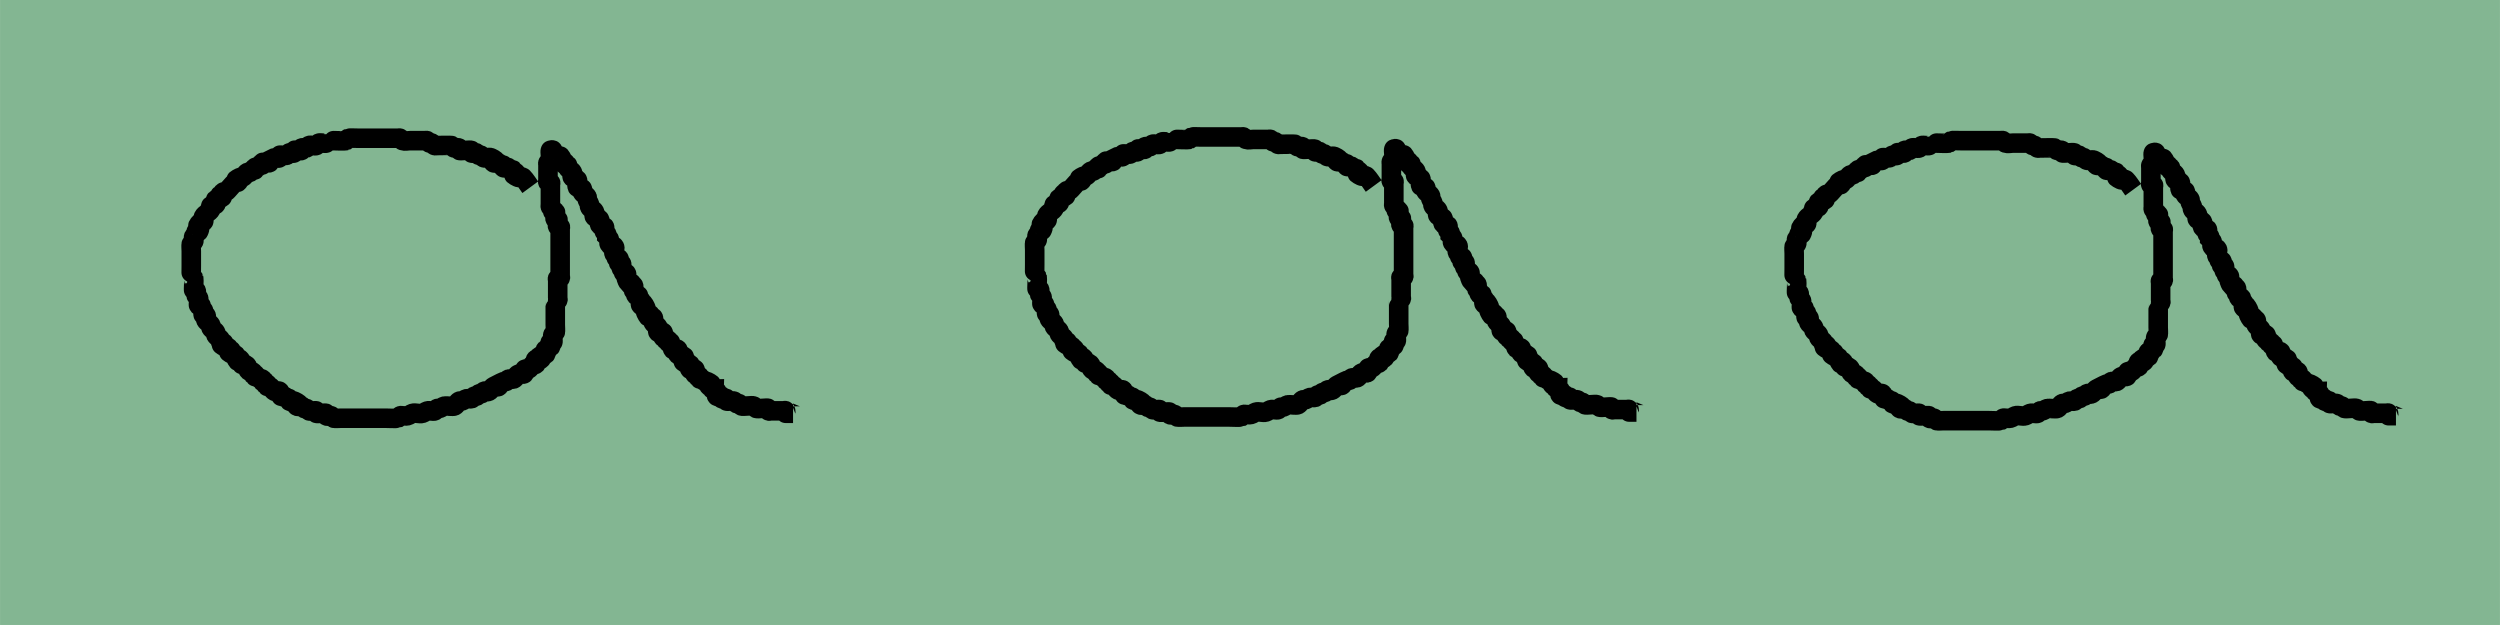
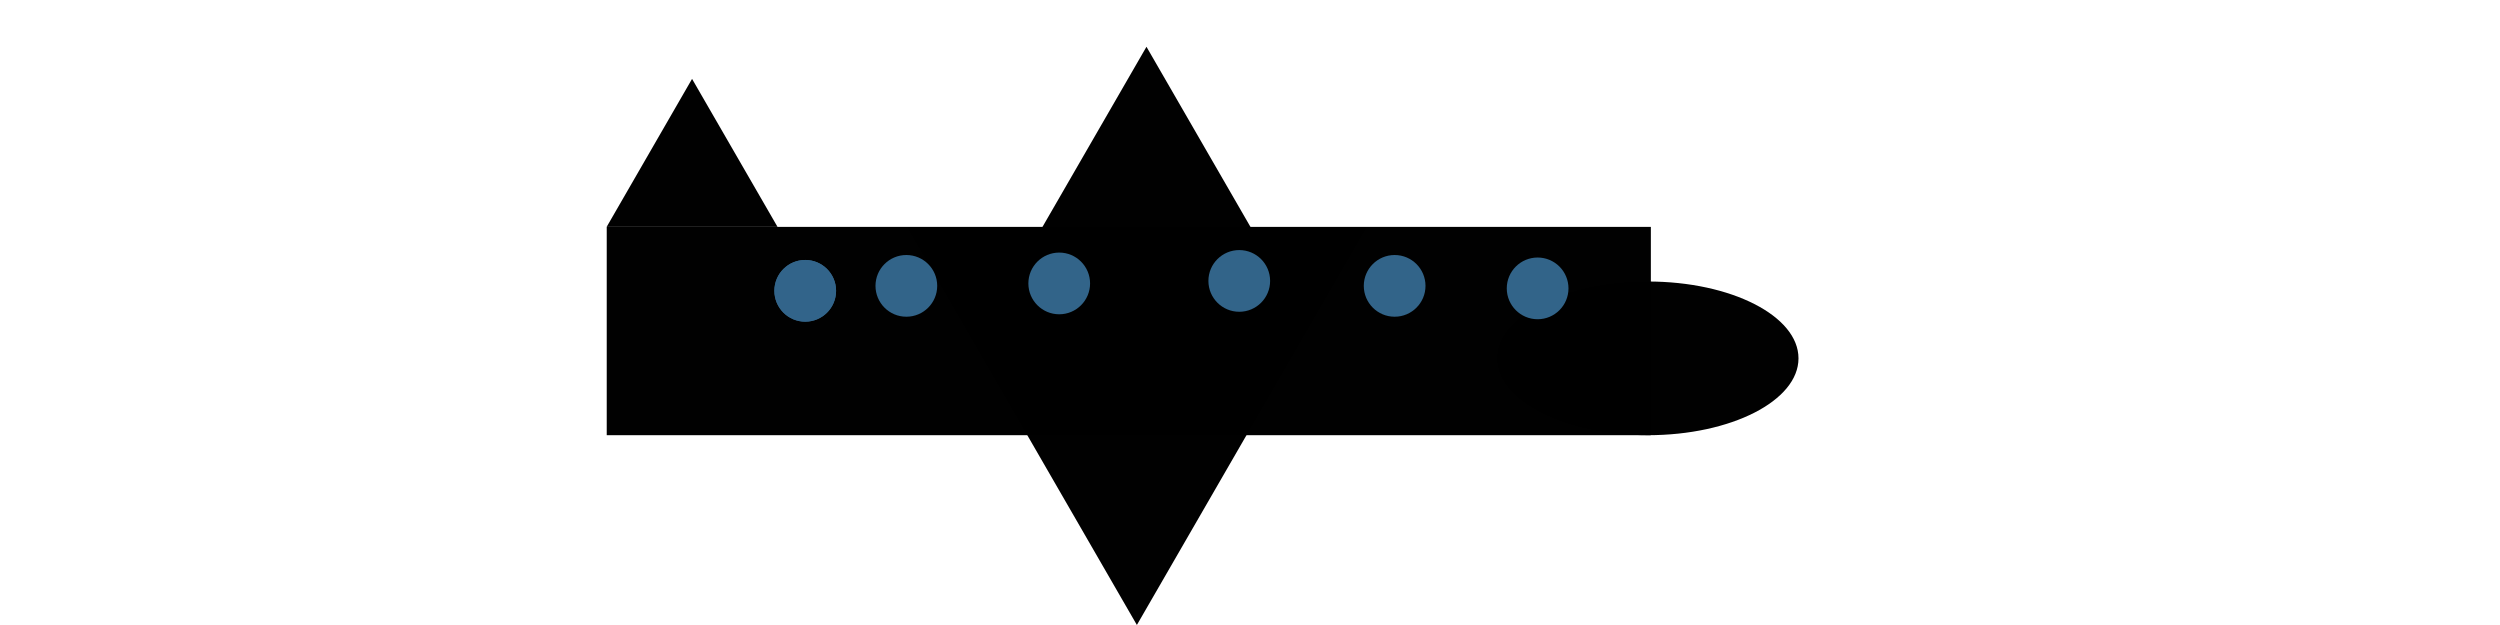
<svg xmlns="http://www.w3.org/2000/svg" width="128" height="32" viewBox="0 0 33.867 8.467" version="1.1" id="svg3805">
  <defs id="defs3799" />
  <g id="layer1" transform="translate(0,-288.5333)">
-     <rect style="fill:#83b692;fill-opacity:0.996;stroke:none;stroke-width:0.805;stroke-miterlimit:4;stroke-dasharray:none;stroke-opacity:1" id="rect2078" width="33.867" height="8.467" x="4.8572257e-17" y="288.533" />
-     <path style="fill:none;stroke:#000000;stroke-width:0.265px;stroke-linecap:butt;stroke-linejoin:miter;stroke-opacity:1" d="m 7.183,291.07 c -0.033,-0.045 -0.061,-0.094 -0.1,-0.134 -0.016,-0.016 -0.047,0.01 -0.067,0 -0.139,-0.07 0.036,0.002 -0.033,-0.067 -0.008,-0.008 -0.026,0.008 -0.033,0 -0.008,-0.008 0.008,-0.025 0,-0.033 -0.008,-0.008 -0.023,0.005 -0.033,0 -0.014,-0.007 -0.019,-0.026 -0.033,-0.033 -0.02,-0.01 -0.051,0.016 -0.067,0 -0.008,-0.008 0.008,-0.025 0,-0.033 -0.008,-0.008 -0.023,0.005 -0.033,0 -0.014,-0.007 -0.019,-0.026 -0.033,-0.033 -0.02,-0.01 -0.051,0.016 -0.067,0 -0.069,-0.069 0.106,0.003 -0.033,-0.067 -0.027,-0.013 -0.073,0.013 -0.1,0 -0.014,-0.007 -0.019,-0.026 -0.033,-0.033 -0.01,-0.005 -0.023,0.005 -0.033,0 -0.014,-0.007 -0.019,-0.026 -0.033,-0.033 -0.02,-0.01 -0.051,0.016 -0.067,0 -0.008,-0.008 0.008,-0.025 0,-0.033 -0.01,-0.01 -0.157,0.01 -0.167,0 -0.008,-0.008 0.01,-0.028 0,-0.033 -0.02,-0.01 -0.046,0.007 -0.067,0 -0.015,-0.005 -0.019,-0.026 -0.033,-0.033 -0.009,-0.004 -0.177,0 -0.2,0 -0.011,0 -0.023,0.005 -0.033,0 -0.014,-0.007 -0.019,-0.026 -0.033,-0.033 -0.01,-0.005 -0.023,0.005 -0.033,0 -0.014,-0.007 -0.019,-0.026 -0.033,-0.033 -0.01,-0.005 -0.022,0 -0.033,0 -0.011,0 -0.022,0 -0.033,0 -0.056,0 -0.111,0 -0.167,0 -0.033,0 -0.069,0.011 -0.1,0 -0.015,-0.005 -0.019,-0.026 -0.033,-0.033 -0.01,-0.005 -0.022,0 -0.033,0 -0.011,0 -0.022,0 -0.033,0 -0.067,0 -0.134,0 -0.2,0 -0.1,0 -0.2,0 -0.301,0 -0.017,0 -0.125,-0.004 -0.134,0 -0.014,0.007 -0.019,0.026 -0.033,0.033 -0.012,0.006 -0.148,0 -0.167,0 -0.008,0 -0.099,-0.001 -0.1,0 -0.008,0.008 0.008,0.025 0,0.033 -0.007,0.007 -0.087,-0.007 -0.1,0 -0.014,0.007 -0.019,0.026 -0.033,0.033 -0.027,0.013 -0.073,-0.013 -0.1,0 -0.014,0.007 -0.018,0.028 -0.033,0.033 -0.021,0.007 -0.047,-0.01 -0.067,0 -0.01,0.005 0.008,0.025 0,0.033 -0.017,0.017 -0.084,-0.017 -0.1,0 -0.008,0.008 0.008,0.025 0,0.033 -0.016,0.016 -0.047,-0.01 -0.067,0 -0.014,0.007 -0.019,0.026 -0.033,0.033 -0.013,0.007 -0.093,-0.007 -0.1,0 -0.008,0.008 0.008,0.025 0,0.033 -0.016,0.016 -0.046,-0.007 -0.067,0 -0.022,0.011 -0.045,0.022 -0.067,0.033 0,0.011 0.008,0.025 0,0.033 -0.017,0.017 -0.084,-0.017 -0.1,0 -0.008,0.008 0.008,0.025 0,0.033 -0.008,0.008 -0.023,-0.005 -0.033,0 -0.014,0.007 -0.019,0.026 -0.033,0.033 -0.01,0.005 -0.026,-0.008 -0.033,0 -0.008,0.008 0.008,0.025 0,0.033 -0.008,0.008 -0.023,-0.005 -0.033,0 -0.014,0.007 -0.019,0.026 -0.033,0.033 -0.01,0.005 -0.023,-0.005 -0.033,0 -0.028,0.014 -0.039,0.053 -0.067,0.067 -0.01,0.005 -0.023,-0.005 -0.033,0 -0.139,0.07 0.036,-0.002 -0.033,0.067 -0.008,0.008 -0.023,-0.005 -0.033,0 -0.033,0.016 -0.101,0.117 -0.134,0.134 -0.01,0.005 -0.026,-0.008 -0.033,0 -0.008,0.008 0.008,0.025 0,0.033 -0.008,0.008 -0.026,-0.008 -0.033,0 -0.069,0.069 0.106,-0.003 -0.033,0.067 -0.01,0.005 -0.026,-0.008 -0.033,0 -0.016,0.016 0.016,0.051 0,0.067 -0.008,0.008 -0.023,-0.005 -0.033,0 -0.074,0.037 -0.01,0.021 -0.033,0.067 -0.02,0.04 -0.08,0.06 -0.1,0.1 -0.01,0.02 0.016,0.051 0,0.067 -0.008,0.008 -0.026,-0.008 -0.033,0 -0.103,0.103 0.02,0.028 -0.033,0.134 -0.005,0.01 -0.026,-0.008 -0.033,0 -0.008,0.008 0.005,0.023 0,0.033 -0.007,0.014 -0.026,0.019 -0.033,0.033 -0.01,0.02 0.01,0.047 0,0.067 -0.007,0.014 -0.026,0.019 -0.033,0.033 -0.005,0.01 0,0.085 0,0.1 0,0.067 0,0.134 0,0.2 0,0.016 -0.002,0.166 0,0.167 0.008,0.008 0.028,-0.01 0.033,0 0.006,0.012 -0.006,0.161 0,0.167 0.008,0.008 0.028,-0.01 0.033,0 0.01,0.02 -0.007,0.046 0,0.067 0.005,0.015 0.026,0.019 0.033,0.033 0.007,0.013 -0.007,0.093 0,0.1 0.008,0.008 0.026,-0.008 0.033,0 0.008,0.008 -0.005,0.023 0,0.033 0.007,0.014 0.026,0.019 0.033,0.033 0.01,0.02 -0.016,0.051 0,0.067 0.008,0.008 0.026,-0.008 0.033,0 0.016,0.016 -0.01,0.047 0,0.067 0.014,0.028 0.053,0.039 0.067,0.067 0.005,0.01 -0.005,0.023 0,0.033 0.014,0.028 0.053,0.039 0.067,0.067 0.005,0.01 -0.005,0.023 0,0.033 0.014,0.028 0.053,0.039 0.067,0.067 0.005,0.01 -0.008,0.025 0,0.033 0.008,0.008 0.026,-0.008 0.033,0 0.069,0.069 -0.106,-0.003 0.033,0.067 0.01,0.005 0.026,-0.008 0.033,0 0.008,0.008 -0.008,0.025 0,0.033 0.008,0.008 0.026,-0.008 0.033,0 0.069,0.069 -0.106,-0.003 0.033,0.067 0.01,0.005 0.026,-0.008 0.033,0 0.008,0.008 -0.005,0.023 0,0.033 0.07,0.139 -0.002,-0.036 0.067,0.033 0.008,0.008 -0.005,0.023 0,0.033 0.037,0.074 0.021,0.01 0.067,0.033 0.062,0.031 0.005,0.07 0.067,0.1 0.01,0.005 0.026,-0.008 0.033,0 0.008,0.008 -0.008,0.025 0,0.033 0.008,0.008 0.026,-0.008 0.033,0 0.008,0.008 -0.008,0.025 0,0.033 0.008,0.008 0.023,-0.005 0.033,0 0.014,0.007 0.019,0.026 0.033,0.033 0.01,0.005 0.026,-0.008 0.033,0 0.008,0.008 -0.008,0.025 0,0.033 0.008,0.008 0.026,-0.008 0.033,0 0.008,0.008 -0.008,0.025 0,0.033 0.008,0.008 0.026,-0.008 0.033,0 0.008,0.008 -0.008,0.025 0,0.033 0.008,0.008 0.023,-0.005 0.033,0 0.028,0.014 0.039,0.053 0.067,0.067 0.02,0.01 0.051,-0.016 0.067,0 0.008,0.008 -0.005,0.023 0,0.033 0.037,0.074 0.021,0.01 0.067,0.033 0.014,0.007 0.019,0.026 0.033,0.033 0.01,0.005 0.026,-0.008 0.033,0 0.008,0.008 -0.008,0.025 0,0.033 0.016,0.016 0.047,-0.01 0.067,0 0.139,0.07 -0.036,-0.002 0.033,0.067 0.016,0.016 0.047,-0.01 0.067,0 0.014,0.007 0.019,0.026 0.033,0.033 0.01,0.005 0.023,-0.005 0.033,0 0.014,0.007 0.019,0.026 0.033,0.033 0.013,0.007 0.093,-0.007 0.1,0 0.008,0.008 -0.008,0.025 0,0.033 0.008,0.008 0.126,-0.008 0.134,0 0.008,0.008 -0.008,0.025 0,0.033 0.016,0.016 0.047,-0.01 0.067,0 0.014,0.007 0.019,0.026 0.033,0.033 0.01,0.005 0.085,0 0.1,0 0.078,0 0.156,0 0.234,0 0.122,0 0.245,0 0.367,0 0.023,0 0.155,0.006 0.167,0 0.014,-0.007 0.019,-0.026 0.033,-0.033 0.01,-0.005 0.022,0 0.033,0 0.022,0 0.045,0.005 0.067,0 0.024,-0.006 0.043,-0.025 0.067,-0.033 0.035,-0.012 0.098,0.012 0.134,0 0.024,-0.008 0.043,-0.025 0.067,-0.033 0.023,-0.008 0.081,0.01 0.1,0 0.014,-0.007 0.019,-0.026 0.033,-0.033 0.01,-0.005 0.023,0.004 0.033,0 0.024,-0.008 0.043,-0.027 0.067,-0.033 0.016,-0.004 0.116,0.009 0.134,0 0.028,-0.014 0.039,-0.053 0.067,-0.067 0.01,-0.005 0.023,0.004 0.033,0 0.024,-0.008 0.043,-0.027 0.067,-0.033 0.022,-0.005 0.046,0.007 0.067,0 0.015,-0.005 0.019,-0.026 0.033,-0.033 0.01,-0.005 0.023,0.005 0.033,0 0.014,-0.007 0.019,-0.026 0.033,-0.033 0.01,-0.005 0.023,0.005 0.033,0 0.014,-0.007 0.019,-0.026 0.033,-0.033 0.036,-0.018 0.031,0.018 0.067,0 0.028,-0.014 0.039,-0.053 0.067,-0.067 0.02,-0.01 0.051,0.016 0.067,0 0.008,-0.008 0,-0.022 0,-0.033 0.022,-0.011 0.043,-0.025 0.067,-0.033 0.011,-0.004 0.023,0.005 0.033,0 0.014,-0.007 0.018,-0.028 0.033,-0.033 0.021,-0.007 0.046,0.007 0.067,0 0.03,-0.01 0.037,-0.057 0.067,-0.067 0.16,-0.053 0.026,0.049 0.067,-0.033 0.037,-0.074 0.021,-0.01 0.067,-0.033 0.028,-0.014 0.039,-0.053 0.067,-0.067 0.01,-0.005 0.026,0.008 0.033,0 0.016,-0.016 -0.016,-0.051 0,-0.067 0.016,-0.016 0.051,0.016 0.067,0 0.069,-0.069 -0.106,0.003 0.033,-0.067 0.01,-0.005 0.026,0.008 0.033,0 0.016,-0.016 -0.016,-0.051 0,-0.067 0.008,-0.008 0.026,0.008 0.033,0 0.008,-0.008 -0.008,-0.025 0,-0.033 0.008,-0.008 0.026,0.008 0.033,0 0.016,-0.016 -0.016,-0.051 0,-0.067 0.008,-0.008 0.026,0.008 0.033,0 0.007,-0.007 -0.007,-0.087 0,-0.1 0.007,-0.014 0.026,-0.019 0.033,-0.033 0.005,-0.01 0,-0.085 0,-0.1 0,-0.078 0,-0.156 0,-0.234 0,-0.008 -0.001,-0.099 0,-0.1 0.008,-0.008 0.026,0.008 0.033,0 0.008,-0.008 0,-0.022 0,-0.033 0,-0.011 0,-0.022 0,-0.033 0,-0.067 0,-0.134 0,-0.2 0,-0.011 -0.008,-0.025 0,-0.033 0.008,-0.008 0.026,0.008 0.033,0 0.008,-0.008 0,-0.022 0,-0.033 0,-0.011 0,-0.022 0,-0.033 0,-0.145 0,-0.29 0,-0.434 0,-0.056 0,-0.111 0,-0.167 0,-0.011 0.008,-0.025 0,-0.033 -0.008,-0.008 -0.026,0.008 -0.033,0 -0.017,-0.017 0.017,-0.084 0,-0.1 -0.008,-0.008 -0.026,0.008 -0.033,0 -0.017,-0.017 0.017,-0.084 0,-0.1 -0.008,-0.008 -0.026,0.008 -0.033,0 -0.008,-0.008 0.005,-0.024 0,-0.033 -0.007,-0.014 -0.026,-0.019 -0.033,-0.033 -0.005,-0.01 0,-0.022 0,-0.033 0,-0.011 0,-0.022 0,-0.033 0,-0.067 0,-0.134 0,-0.2 0,-0.011 0,-0.022 0,-0.033 0,-0.011 0.008,-0.025 0,-0.033 -0.008,-0.008 -0.026,0.008 -0.033,0 -0.008,-0.008 0,-0.022 0,-0.033 0,-0.067 0,-0.134 0,-0.2 0,-0.011 -0.005,-0.024 0,-0.033 0.007,-0.014 0.026,-0.019 0.033,-0.033 0.009,-0.018 -0.009,-0.124 0,-0.134 0.008,-0.008 0.033,-0.011 0.033,0 0,0.011 -0.033,-0.011 -0.033,0 0,0.016 0.022,0.022 0.033,0.033 0.011,0.011 0.019,0.026 0.033,0.033 0.01,0.005 0.026,-0.008 0.033,0 0.008,0.008 -0.008,0.025 0,0.033 0.069,0.069 -0.003,-0.106 0.067,0.033 0.005,0.01 -0.008,0.025 0,0.033 0.008,0.008 0.026,-0.008 0.033,0 0.008,0.008 -0.008,0.025 0,0.033 0.008,0.008 0.026,-0.008 0.033,0 0.008,0.008 -0.005,0.023 0,0.033 0.014,0.028 0.053,0.039 0.067,0.067 0.01,0.02 -0.016,0.051 0,0.067 0.008,0.008 0.026,-0.008 0.033,0 0.008,0.008 -0.008,0.025 0,0.033 0.008,0.008 0.026,-0.008 0.033,0 0.008,0.008 0,0.022 0,0.033 0,0.022 -0.01,0.047 0,0.067 0.005,0.01 0.023,-0.005 0.033,0 0.074,0.037 0.01,0.021 0.033,0.067 0.014,0.028 0.053,0.039 0.067,0.067 0.005,0.01 -0.004,0.023 0,0.033 0.008,0.024 0.026,0.043 0.033,0.067 0.004,0.011 -0.005,0.024 0,0.033 0.018,0.035 0.049,0.031 0.067,0.067 0.01,0.02 -0.016,0.051 0,0.067 0.008,0.008 0.026,-0.008 0.033,0 0.008,0.008 -0.008,0.025 0,0.033 0.008,0.008 0.026,-0.008 0.033,0 0.023,0.023 -0.034,0.066 0.033,0.1 0.01,0.005 0.026,-0.008 0.033,0 0.016,0.016 -0.01,0.047 0,0.067 0.007,0.014 0.026,0.019 0.033,0.033 0.005,0.01 0,0.022 0,0.033 0.011,0.011 0.026,0.019 0.033,0.033 0.01,0.02 -0.01,0.047 0,0.067 0.007,0.014 0.019,0.026 0.033,0.033 0.01,0.005 0.028,-0.01 0.033,0 0.03,0.026 -0.015,0.07 0,0.1 0.007,0.014 0.026,0.019 0.033,0.033 0.005,0.01 -0.008,0.025 0,0.033 0.008,0.008 0.026,-0.008 0.033,0 0.016,0.016 -0.016,0.051 0,0.067 0.008,0.008 0.026,-0.008 0.033,0 0.016,0.016 -0.01,0.047 0,0.067 0.007,0.014 0.026,0.019 0.033,0.033 0.005,0.01 -0.008,0.025 0,0.033 0.008,0.008 0.026,-0.008 0.033,0 0.016,0.016 -0.007,0.046 0,0.067 0.008,0.024 0.016,0.049 0.033,0.067 0.089,0 -0.011,-0.011 0.033,0.033 0.008,0.008 0.028,-0.01 0.033,0 0.01,0.02 -0.007,0.046 0,0.067 0.005,0.015 0.026,0.019 0.033,0.033 0.005,0.01 -0.008,0.025 0,0.033 0.008,0.008 0.026,-0.008 0.033,0 0.008,0.008 -0.005,0.024 0,0.033 0.007,0.014 0.026,0.019 0.033,0.033 0.01,0.02 -0.016,0.051 0,0.067 0.069,0.069 -0.003,-0.106 0.067,0.033 0.01,0.02 -0.01,0.047 0,0.067 0.07,0.139 -0.002,-0.036 0.067,0.033 0.008,0.008 -0.008,0.025 0,0.033 0.008,0.008 0.026,-0.008 0.033,0 0.016,0.016 -0.01,0.047 0,0.067 0.018,0.035 0.049,0.031 0.067,0.067 0.01,0.02 -0.016,0.051 0,0.067 0.016,0.016 0.051,-0.016 0.067,0 0.016,0.016 -0.016,0.051 0,0.067 0.008,0.008 0.026,-0.008 0.033,0 0.008,0.008 -0.008,0.025 0,0.033 0.008,0.008 0.026,-0.008 0.033,0 0.008,0.008 -0.008,0.025 0,0.033 0.008,0.008 0.026,-0.008 0.033,0 0.008,0.008 -0.005,0.023 0,0.033 0.007,0.014 0.026,0.019 0.033,0.033 0.005,0.01 -0.008,0.025 0,0.033 0.022,0.022 0.045,-0.022 0.067,0 0.016,0.016 -0.016,0.051 0,0.067 0.008,0.008 0.023,-0.005 0.033,0 0.139,0.07 -0.036,-0.002 0.033,0.067 0.008,0.008 0.026,-0.008 0.033,0 0.069,0.069 -0.106,-0.003 0.033,0.067 0.01,0.005 0.026,-0.008 0.033,0 0.016,0.016 -0.016,0.051 0,0.067 0.022,0.022 0.045,-0.022 0.067,0 0.016,0.016 -0.016,0.051 0,0.067 0.008,0.008 0.026,-0.008 0.033,0 0.008,0.008 -0.008,0.025 0,0.033 0.008,0.008 0.026,-0.008 0.033,0 0.008,0.008 -0.008,0.025 0,0.033 0.008,0.008 0.023,-0.005 0.033,0 0.014,0.007 0.019,0.026 0.033,0.033 0.01,0.005 0.023,-0.005 0.033,0 0.139,0.07 -0.036,-0.002 0.033,0.067 0.008,0.008 0.026,-0.008 0.033,0 0.008,0.008 -0.008,0.025 0,0.033 0.008,0.008 0.022,0 0.033,0 0,0.011 -0.008,0.025 0,0.033 0.008,0.008 0.026,-0.008 0.033,0 0.016,0.016 -0.016,0.051 0,0.067 0.016,0.016 0.051,-0.016 0.067,0 0.008,0.008 -0.008,0.025 0,0.033 0.016,0.016 0.051,-0.016 0.067,0 0.008,0.008 -0.008,0.025 0,0.033 0.007,0.007 0.087,-0.007 0.1,0 0.014,0.007 0.019,0.026 0.033,0.033 0.01,0.005 0.023,-0.005 0.033,0 0.014,0.007 0.019,0.026 0.033,0.033 0.021,0.011 0.146,-0.011 0.167,0 0.014,0.007 0.019,0.026 0.033,0.033 0.023,0.011 0.155,-0.012 0.167,0 0.008,0.008 -0.008,0.025 0,0.033 0.008,0.008 0.022,0 0.033,0 0.056,0 0.111,0 0.167,0 0.011,0 0.026,-0.008 0.033,0 0.008,0.008 -0.008,0.025 0,0.033 0.001,10e-4 0.092,0 0.1,0" id="path3874" />
-     <path style="fill:none;stroke:#000000;stroke-width:0.265px;stroke-linecap:butt;stroke-linejoin:miter;stroke-opacity:1" d="m 28.898,291.103 c -0.033,-0.045 -0.061,-0.094 -0.1,-0.134 -0.016,-0.016 -0.047,0.01 -0.067,0 -0.139,-0.07 0.036,0.002 -0.033,-0.067 -0.008,-0.008 -0.026,0.008 -0.033,0 -0.008,-0.008 0.008,-0.025 0,-0.033 -0.008,-0.008 -0.023,0.005 -0.033,0 -0.014,-0.007 -0.019,-0.026 -0.033,-0.033 -0.02,-0.01 -0.051,0.016 -0.067,0 -0.008,-0.008 0.008,-0.025 0,-0.033 -0.008,-0.008 -0.023,0.005 -0.033,0 -0.014,-0.007 -0.019,-0.026 -0.033,-0.033 -0.02,-0.01 -0.051,0.016 -0.067,0 -0.069,-0.069 0.106,0.003 -0.033,-0.067 -0.027,-0.013 -0.073,0.013 -0.1,0 -0.014,-0.007 -0.019,-0.026 -0.033,-0.033 -0.01,-0.005 -0.023,0.005 -0.033,0 -0.014,-0.007 -0.019,-0.026 -0.033,-0.033 -0.02,-0.01 -0.051,0.016 -0.067,0 -0.008,-0.008 0.008,-0.025 0,-0.033 -0.01,-0.01 -0.157,0.01 -0.167,0 -0.008,-0.008 0.01,-0.028 0,-0.033 -0.02,-0.01 -0.046,0.007 -0.067,0 -0.015,-0.005 -0.019,-0.026 -0.033,-0.033 -0.009,-0.004 -0.177,0 -0.2,0 -0.011,0 -0.023,0.005 -0.033,0 -0.014,-0.007 -0.019,-0.026 -0.033,-0.033 -0.01,-0.005 -0.023,0.005 -0.033,0 -0.014,-0.007 -0.019,-0.026 -0.033,-0.033 -0.01,-0.005 -0.022,0 -0.033,0 -0.011,0 -0.022,0 -0.033,0 -0.056,0 -0.111,0 -0.167,0 -0.033,0 -0.069,0.011 -0.1,0 -0.015,-0.005 -0.019,-0.026 -0.033,-0.033 -0.01,-0.005 -0.022,0 -0.033,0 -0.011,0 -0.022,0 -0.033,0 -0.067,0 -0.134,0 -0.2,0 -0.1,0 -0.2,0 -0.301,0 -0.017,0 -0.125,-0.004 -0.134,0 -0.014,0.007 -0.019,0.026 -0.033,0.033 -0.012,0.006 -0.148,0 -0.167,0 -0.008,0 -0.099,-10e-4 -0.1,0 -0.008,0.008 0.008,0.025 0,0.033 -0.007,0.007 -0.087,-0.007 -0.1,0 -0.014,0.007 -0.019,0.026 -0.033,0.033 -0.027,0.013 -0.073,-0.013 -0.1,0 -0.014,0.007 -0.018,0.028 -0.033,0.033 -0.021,0.007 -0.047,-0.01 -0.067,0 -0.01,0.005 0.008,0.025 0,0.033 -0.017,0.017 -0.084,-0.017 -0.1,0 -0.008,0.008 0.008,0.025 0,0.033 -0.016,0.016 -0.047,-0.01 -0.067,0 -0.014,0.007 -0.019,0.026 -0.033,0.033 -0.013,0.007 -0.093,-0.007 -0.1,0 -0.008,0.008 0.008,0.025 0,0.033 -0.016,0.016 -0.046,-0.007 -0.067,0 -0.022,0.011 -0.045,0.022 -0.067,0.033 0,0.011 0.008,0.025 0,0.033 -0.017,0.017 -0.084,-0.017 -0.1,0 -0.008,0.008 0.008,0.025 0,0.033 -0.008,0.008 -0.023,-0.005 -0.033,0 -0.014,0.007 -0.019,0.026 -0.033,0.033 -0.01,0.005 -0.026,-0.008 -0.033,0 -0.008,0.008 0.008,0.025 0,0.033 -0.008,0.008 -0.023,-0.005 -0.033,0 -0.014,0.007 -0.019,0.026 -0.033,0.033 -0.01,0.005 -0.023,-0.005 -0.033,0 -0.028,0.014 -0.039,0.053 -0.067,0.067 -0.01,0.005 -0.023,-0.005 -0.033,0 -0.139,0.07 0.036,-0.002 -0.033,0.067 -0.008,0.008 -0.023,-0.005 -0.033,0 -0.033,0.016 -0.101,0.117 -0.134,0.134 -0.01,0.005 -0.026,-0.008 -0.033,0 -0.008,0.008 0.008,0.025 0,0.033 -0.008,0.008 -0.026,-0.008 -0.033,0 -0.069,0.069 0.106,-0.003 -0.033,0.067 -0.01,0.005 -0.026,-0.008 -0.033,0 -0.016,0.016 0.016,0.051 0,0.067 -0.008,0.008 -0.023,-0.005 -0.033,0 -0.074,0.037 -0.01,0.021 -0.033,0.067 -0.02,0.04 -0.08,0.06 -0.1,0.1 -0.01,0.02 0.016,0.051 0,0.067 -0.008,0.008 -0.026,-0.008 -0.033,0 -0.103,0.103 0.02,0.028 -0.033,0.134 -0.005,0.01 -0.026,-0.008 -0.033,0 -0.008,0.008 0.005,0.023 0,0.033 -0.007,0.014 -0.026,0.019 -0.033,0.033 -0.01,0.02 0.01,0.047 0,0.067 -0.007,0.014 -0.026,0.019 -0.033,0.033 -0.005,0.01 0,0.085 0,0.1 0,0.067 0,0.134 0,0.2 0,0.016 -0.002,0.166 0,0.167 0.008,0.008 0.028,-0.01 0.033,0 0.006,0.012 -0.006,0.161 0,0.167 0.008,0.008 0.028,-0.01 0.033,0 0.01,0.02 -0.007,0.046 0,0.067 0.005,0.015 0.026,0.019 0.033,0.033 0.007,0.013 -0.007,0.093 0,0.1 0.008,0.008 0.026,-0.008 0.033,0 0.008,0.008 -0.005,0.023 0,0.033 0.007,0.014 0.026,0.019 0.033,0.033 0.01,0.02 -0.016,0.051 0,0.067 0.008,0.008 0.026,-0.008 0.033,0 0.016,0.016 -0.01,0.047 0,0.067 0.014,0.028 0.053,0.039 0.067,0.067 0.005,0.01 -0.005,0.023 0,0.033 0.014,0.028 0.053,0.039 0.067,0.067 0.005,0.01 -0.005,0.023 0,0.033 0.014,0.028 0.053,0.039 0.067,0.067 0.005,0.01 -0.008,0.025 0,0.033 0.008,0.008 0.026,-0.008 0.033,0 0.069,0.069 -0.106,-0.003 0.033,0.067 0.01,0.005 0.026,-0.008 0.033,0 0.008,0.008 -0.008,0.025 0,0.033 0.008,0.008 0.026,-0.008 0.033,0 0.069,0.069 -0.106,-0.003 0.033,0.067 0.01,0.005 0.026,-0.008 0.033,0 0.008,0.008 -0.005,0.023 0,0.033 0.07,0.139 -0.002,-0.036 0.067,0.033 0.008,0.008 -0.005,0.023 0,0.033 0.037,0.074 0.021,0.01 0.067,0.033 0.062,0.031 0.005,0.07 0.067,0.1 0.01,0.005 0.026,-0.008 0.033,0 0.008,0.008 -0.008,0.025 0,0.033 0.008,0.008 0.026,-0.008 0.033,0 0.008,0.008 -0.008,0.025 0,0.033 0.008,0.008 0.023,-0.005 0.033,0 0.014,0.007 0.019,0.026 0.033,0.033 0.01,0.005 0.026,-0.008 0.033,0 0.008,0.008 -0.008,0.025 0,0.033 0.008,0.008 0.026,-0.008 0.033,0 0.008,0.008 -0.008,0.025 0,0.033 0.008,0.008 0.026,-0.008 0.033,0 0.008,0.008 -0.008,0.025 0,0.033 0.008,0.008 0.023,-0.005 0.033,0 0.028,0.014 0.039,0.053 0.067,0.067 0.02,0.01 0.051,-0.016 0.067,0 0.008,0.008 -0.005,0.023 0,0.033 0.037,0.074 0.021,0.01 0.067,0.033 0.014,0.007 0.019,0.026 0.033,0.033 0.01,0.005 0.026,-0.008 0.033,0 0.008,0.008 -0.008,0.025 0,0.033 0.016,0.016 0.047,-0.01 0.067,0 0.139,0.07 -0.036,-0.002 0.033,0.067 0.016,0.016 0.047,-0.01 0.067,0 0.014,0.007 0.019,0.026 0.033,0.033 0.01,0.005 0.023,-0.005 0.033,0 0.014,0.007 0.019,0.026 0.033,0.033 0.013,0.007 0.093,-0.007 0.1,0 0.008,0.008 -0.008,0.025 0,0.033 0.008,0.008 0.126,-0.008 0.134,0 0.008,0.008 -0.008,0.025 0,0.033 0.016,0.016 0.047,-0.01 0.067,0 0.014,0.007 0.019,0.026 0.033,0.033 0.01,0.005 0.085,0 0.1,0 0.078,0 0.156,0 0.234,0 0.122,0 0.245,0 0.367,0 0.023,0 0.155,0.006 0.167,0 0.014,-0.007 0.019,-0.026 0.033,-0.033 0.01,-0.005 0.022,0 0.033,0 0.022,0 0.045,0.005 0.067,0 0.024,-0.006 0.043,-0.025 0.067,-0.033 0.035,-0.012 0.098,0.012 0.134,0 0.024,-0.008 0.043,-0.025 0.067,-0.033 0.023,-0.008 0.081,0.01 0.1,0 0.014,-0.007 0.019,-0.026 0.033,-0.033 0.01,-0.005 0.023,0.004 0.033,0 0.024,-0.008 0.043,-0.027 0.067,-0.033 0.016,-0.004 0.116,0.009 0.134,0 0.028,-0.014 0.039,-0.053 0.067,-0.067 0.01,-0.005 0.023,0.004 0.033,0 0.024,-0.008 0.043,-0.027 0.067,-0.033 0.022,-0.005 0.046,0.007 0.067,0 0.015,-0.005 0.019,-0.026 0.033,-0.033 0.01,-0.005 0.023,0.005 0.033,0 0.014,-0.007 0.019,-0.026 0.033,-0.033 0.01,-0.005 0.023,0.005 0.033,0 0.014,-0.007 0.019,-0.026 0.033,-0.033 0.036,-0.018 0.031,0.018 0.067,0 0.028,-0.014 0.039,-0.053 0.067,-0.067 0.02,-0.01 0.051,0.016 0.067,0 0.008,-0.008 0,-0.022 0,-0.033 0.022,-0.011 0.043,-0.025 0.067,-0.033 0.011,-0.004 0.023,0.005 0.033,0 0.014,-0.007 0.018,-0.028 0.033,-0.033 0.021,-0.007 0.046,0.007 0.067,0 0.03,-0.01 0.037,-0.057 0.067,-0.067 0.16,-0.053 0.026,0.049 0.067,-0.033 0.037,-0.074 0.021,-0.01 0.067,-0.033 0.028,-0.014 0.039,-0.053 0.067,-0.067 0.01,-0.005 0.026,0.008 0.033,0 0.016,-0.016 -0.016,-0.051 0,-0.067 0.016,-0.016 0.051,0.016 0.067,0 0.069,-0.069 -0.106,0.003 0.033,-0.067 0.01,-0.005 0.026,0.008 0.033,0 0.016,-0.016 -0.016,-0.051 0,-0.067 0.008,-0.008 0.026,0.008 0.033,0 0.008,-0.008 -0.008,-0.025 0,-0.033 0.008,-0.008 0.026,0.008 0.033,0 0.016,-0.016 -0.016,-0.051 0,-0.067 0.008,-0.008 0.026,0.008 0.033,0 0.007,-0.007 -0.007,-0.087 0,-0.1 0.007,-0.014 0.026,-0.019 0.033,-0.033 0.005,-0.01 0,-0.085 0,-0.1 0,-0.078 0,-0.156 0,-0.234 0,-0.008 -0.001,-0.099 0,-0.1 0.008,-0.008 0.026,0.008 0.033,0 0.008,-0.008 0,-0.022 0,-0.033 0,-0.011 0,-0.022 0,-0.033 0,-0.067 0,-0.134 0,-0.2 0,-0.011 -0.008,-0.025 0,-0.033 0.008,-0.008 0.026,0.008 0.033,0 0.008,-0.008 0,-0.022 0,-0.033 0,-0.011 0,-0.022 0,-0.033 0,-0.145 0,-0.29 0,-0.434 0,-0.056 0,-0.111 0,-0.167 0,-0.011 0.008,-0.025 0,-0.033 -0.008,-0.008 -0.026,0.008 -0.033,0 -0.017,-0.017 0.017,-0.084 0,-0.1 -0.008,-0.008 -0.026,0.008 -0.033,0 -0.017,-0.017 0.017,-0.084 0,-0.1 -0.008,-0.008 -0.026,0.008 -0.033,0 -0.008,-0.008 0.005,-0.024 0,-0.033 -0.007,-0.014 -0.026,-0.019 -0.033,-0.033 -0.005,-0.01 0,-0.022 0,-0.033 0,-0.011 0,-0.022 0,-0.033 0,-0.067 0,-0.134 0,-0.2 0,-0.011 0,-0.022 0,-0.033 0,-0.011 0.008,-0.025 0,-0.033 -0.008,-0.008 -0.026,0.008 -0.033,0 -0.008,-0.008 0,-0.022 0,-0.033 0,-0.067 0,-0.134 0,-0.2 0,-0.011 -0.005,-0.024 0,-0.033 0.007,-0.014 0.026,-0.019 0.033,-0.033 0.009,-0.018 -0.009,-0.124 0,-0.134 0.008,-0.008 0.033,-0.011 0.033,0 0,0.011 -0.033,-0.011 -0.033,0 0,0.016 0.022,0.022 0.033,0.033 0.011,0.011 0.019,0.026 0.033,0.033 0.01,0.005 0.026,-0.008 0.033,0 0.008,0.008 -0.008,0.025 0,0.033 0.069,0.069 -0.003,-0.106 0.067,0.033 0.005,0.01 -0.008,0.025 0,0.033 0.008,0.008 0.026,-0.008 0.033,0 0.008,0.008 -0.008,0.025 0,0.033 0.008,0.008 0.026,-0.008 0.033,0 0.008,0.008 -0.005,0.023 0,0.033 0.014,0.028 0.053,0.039 0.067,0.067 0.01,0.02 -0.016,0.051 0,0.067 0.008,0.008 0.026,-0.008 0.033,0 0.008,0.008 -0.008,0.025 0,0.033 0.008,0.008 0.026,-0.008 0.033,0 0.008,0.008 0,0.022 0,0.033 0,0.022 -0.01,0.047 0,0.067 0.005,0.01 0.023,-0.005 0.033,0 0.074,0.037 0.01,0.021 0.033,0.067 0.014,0.028 0.053,0.039 0.067,0.067 0.005,0.01 -0.004,0.023 0,0.033 0.008,0.024 0.026,0.043 0.033,0.067 0.004,0.011 -0.005,0.024 0,0.033 0.018,0.035 0.049,0.031 0.067,0.067 0.01,0.02 -0.016,0.051 0,0.067 0.008,0.008 0.026,-0.008 0.033,0 0.008,0.008 -0.008,0.025 0,0.033 0.008,0.008 0.026,-0.008 0.033,0 0.023,0.023 -0.034,0.066 0.033,0.1 0.01,0.005 0.026,-0.008 0.033,0 0.016,0.016 -0.01,0.047 0,0.067 0.007,0.014 0.026,0.019 0.033,0.033 0.005,0.01 0,0.022 0,0.033 0.011,0.011 0.026,0.019 0.033,0.033 0.01,0.02 -0.01,0.047 0,0.067 0.007,0.014 0.019,0.026 0.033,0.033 0.01,0.005 0.028,-0.01 0.033,0 0.03,0.026 -0.015,0.07 0,0.1 0.007,0.014 0.026,0.019 0.033,0.033 0.005,0.01 -0.008,0.025 0,0.033 0.008,0.008 0.026,-0.008 0.033,0 0.016,0.016 -0.016,0.051 0,0.067 0.008,0.008 0.026,-0.008 0.033,0 0.016,0.016 -0.01,0.047 0,0.067 0.007,0.014 0.026,0.019 0.033,0.033 0.005,0.01 -0.008,0.025 0,0.033 0.008,0.008 0.026,-0.008 0.033,0 0.016,0.016 -0.007,0.046 0,0.067 0.008,0.024 0.016,0.049 0.033,0.067 0.089,0 -0.011,-0.011 0.033,0.033 0.008,0.008 0.028,-0.01 0.033,0 0.01,0.02 -0.007,0.046 0,0.067 0.005,0.015 0.026,0.019 0.033,0.033 0.005,0.01 -0.008,0.025 0,0.033 0.008,0.008 0.026,-0.008 0.033,0 0.008,0.008 -0.005,0.024 0,0.033 0.007,0.014 0.026,0.019 0.033,0.033 0.01,0.02 -0.016,0.051 0,0.067 0.069,0.069 -0.003,-0.106 0.067,0.033 0.01,0.02 -0.01,0.047 0,0.067 0.07,0.139 -0.002,-0.036 0.067,0.033 0.008,0.008 -0.008,0.025 0,0.033 0.008,0.008 0.026,-0.008 0.033,0 0.016,0.016 -0.01,0.047 0,0.067 0.018,0.035 0.049,0.031 0.067,0.067 0.01,0.02 -0.016,0.051 0,0.067 0.016,0.016 0.051,-0.016 0.067,0 0.016,0.016 -0.016,0.051 0,0.067 0.008,0.008 0.026,-0.008 0.033,0 0.008,0.008 -0.008,0.025 0,0.033 0.008,0.008 0.026,-0.008 0.033,0 0.008,0.008 -0.008,0.025 0,0.033 0.008,0.008 0.026,-0.008 0.033,0 0.008,0.008 -0.005,0.023 0,0.033 0.007,0.014 0.026,0.019 0.033,0.033 0.005,0.01 -0.008,0.025 0,0.033 0.022,0.022 0.045,-0.022 0.067,0 0.016,0.016 -0.016,0.051 0,0.067 0.008,0.008 0.023,-0.005 0.033,0 0.139,0.07 -0.036,-0.002 0.033,0.067 0.008,0.008 0.026,-0.008 0.033,0 0.069,0.069 -0.106,-0.003 0.033,0.067 0.01,0.005 0.026,-0.008 0.033,0 0.016,0.016 -0.016,0.051 0,0.067 0.022,0.022 0.045,-0.022 0.067,0 0.016,0.016 -0.016,0.051 0,0.067 0.008,0.008 0.026,-0.008 0.033,0 0.008,0.008 -0.008,0.025 0,0.033 0.008,0.008 0.026,-0.008 0.033,0 0.008,0.008 -0.008,0.025 0,0.033 0.008,0.008 0.023,-0.005 0.033,0 0.014,0.007 0.019,0.026 0.033,0.033 0.01,0.005 0.023,-0.005 0.033,0 0.139,0.07 -0.036,-0.002 0.033,0.067 0.008,0.008 0.026,-0.008 0.033,0 0.008,0.008 -0.008,0.025 0,0.033 0.008,0.008 0.022,0 0.033,0 0,0.011 -0.008,0.025 0,0.033 0.008,0.008 0.026,-0.008 0.033,0 0.016,0.016 -0.016,0.051 0,0.067 0.016,0.016 0.051,-0.016 0.067,0 0.008,0.008 -0.008,0.025 0,0.033 0.016,0.016 0.051,-0.016 0.067,0 0.008,0.008 -0.008,0.025 0,0.033 0.007,0.007 0.087,-0.007 0.1,0 0.014,0.007 0.019,0.026 0.033,0.033 0.01,0.005 0.023,-0.005 0.033,0 0.014,0.007 0.019,0.026 0.033,0.033 0.021,0.011 0.146,-0.011 0.167,0 0.014,0.007 0.019,0.026 0.033,0.033 0.023,0.011 0.155,-0.012 0.167,0 0.008,0.008 -0.008,0.025 0,0.033 0.008,0.008 0.022,0 0.033,0 0.056,0 0.111,0 0.167,0 0.011,0 0.026,-0.008 0.033,0 0.008,0.008 -0.008,0.025 0,0.033 0.001,10e-4 0.092,0 0.1,0" id="path3874-7" />
-     <path style="fill:none;stroke:#000000;stroke-width:0.265px;stroke-linecap:butt;stroke-linejoin:miter;stroke-opacity:1" d="m 18.609,291.053 c -0.033,-0.045 -0.061,-0.094 -0.1,-0.134 -0.016,-0.016 -0.047,0.01 -0.067,0 -0.139,-0.07 0.036,0.002 -0.033,-0.067 -0.008,-0.008 -0.026,0.008 -0.033,0 -0.008,-0.008 0.008,-0.025 0,-0.033 -0.008,-0.008 -0.023,0.005 -0.033,0 -0.014,-0.007 -0.019,-0.026 -0.033,-0.033 -0.02,-0.01 -0.051,0.016 -0.067,0 -0.008,-0.008 0.008,-0.025 0,-0.033 -0.008,-0.008 -0.023,0.005 -0.033,0 -0.014,-0.007 -0.019,-0.026 -0.033,-0.033 -0.02,-0.01 -0.051,0.016 -0.067,0 -0.069,-0.069 0.106,0.003 -0.033,-0.067 -0.027,-0.013 -0.073,0.013 -0.1,0 -0.014,-0.007 -0.019,-0.026 -0.033,-0.033 -0.01,-0.005 -0.023,0.005 -0.033,0 -0.014,-0.007 -0.019,-0.026 -0.033,-0.033 -0.02,-0.01 -0.051,0.016 -0.067,0 -0.008,-0.008 0.008,-0.025 0,-0.033 -0.01,-0.01 -0.157,0.01 -0.167,0 -0.008,-0.008 0.01,-0.028 0,-0.033 -0.02,-0.01 -0.046,0.007 -0.067,0 -0.015,-0.005 -0.019,-0.026 -0.033,-0.033 -0.009,-0.004 -0.177,0 -0.2,0 -0.011,0 -0.023,0.005 -0.033,0 -0.014,-0.007 -0.019,-0.026 -0.033,-0.033 -0.01,-0.005 -0.023,0.005 -0.033,0 -0.014,-0.007 -0.019,-0.026 -0.033,-0.033 -0.01,-0.005 -0.022,0 -0.033,0 -0.011,0 -0.022,0 -0.033,0 -0.056,0 -0.111,0 -0.167,0 -0.033,0 -0.069,0.011 -0.1,0 -0.015,-0.005 -0.019,-0.026 -0.033,-0.033 -0.01,-0.005 -0.022,0 -0.033,0 -0.011,0 -0.022,0 -0.033,0 -0.067,0 -0.134,0 -0.2,0 -0.1,0 -0.2,0 -0.301,0 -0.017,0 -0.125,-0.004 -0.134,0 -0.014,0.007 -0.019,0.026 -0.033,0.033 -0.012,0.006 -0.148,0 -0.167,0 -0.008,0 -0.099,-0.001 -0.1,0 -0.008,0.008 0.008,0.025 0,0.033 -0.007,0.007 -0.087,-0.007 -0.1,0 -0.014,0.007 -0.019,0.026 -0.033,0.033 -0.027,0.013 -0.073,-0.013 -0.1,0 -0.014,0.007 -0.018,0.028 -0.033,0.033 -0.021,0.007 -0.047,-0.01 -0.067,0 -0.01,0.005 0.008,0.025 0,0.033 -0.017,0.017 -0.084,-0.017 -0.1,0 -0.008,0.008 0.008,0.025 0,0.033 -0.016,0.016 -0.047,-0.01 -0.067,0 -0.014,0.007 -0.019,0.026 -0.033,0.033 -0.013,0.007 -0.093,-0.007 -0.1,0 -0.008,0.008 0.008,0.025 0,0.033 -0.016,0.016 -0.046,-0.007 -0.067,0 -0.022,0.011 -0.045,0.022 -0.067,0.033 0,0.011 0.008,0.025 0,0.033 -0.017,0.017 -0.084,-0.017 -0.1,0 -0.008,0.008 0.008,0.025 0,0.033 -0.008,0.008 -0.023,-0.005 -0.033,0 -0.014,0.007 -0.019,0.026 -0.033,0.033 -0.01,0.005 -0.026,-0.008 -0.033,0 -0.008,0.008 0.008,0.025 0,0.033 -0.008,0.008 -0.023,-0.005 -0.033,0 -0.014,0.007 -0.019,0.026 -0.033,0.033 -0.01,0.005 -0.023,-0.005 -0.033,0 -0.028,0.014 -0.039,0.053 -0.067,0.067 -0.01,0.005 -0.023,-0.005 -0.033,0 -0.139,0.07 0.036,-0.002 -0.033,0.067 -0.008,0.008 -0.023,-0.005 -0.033,0 -0.033,0.016 -0.101,0.117 -0.134,0.134 -0.01,0.005 -0.026,-0.008 -0.033,0 -0.008,0.008 0.008,0.025 0,0.033 -0.008,0.008 -0.026,-0.008 -0.033,0 -0.069,0.069 0.106,-0.003 -0.033,0.067 -0.01,0.005 -0.026,-0.008 -0.033,0 -0.016,0.016 0.016,0.051 0,0.067 -0.008,0.008 -0.023,-0.005 -0.033,0 -0.074,0.037 -0.01,0.021 -0.033,0.067 -0.02,0.04 -0.08,0.06 -0.1,0.1 -0.01,0.02 0.016,0.051 0,0.067 -0.008,0.008 -0.026,-0.008 -0.033,0 -0.103,0.103 0.02,0.028 -0.033,0.134 -0.005,0.01 -0.026,-0.008 -0.033,0 -0.008,0.008 0.005,0.023 0,0.033 -0.007,0.014 -0.026,0.019 -0.033,0.033 -0.01,0.02 0.01,0.047 0,0.067 -0.007,0.014 -0.026,0.019 -0.033,0.033 -0.005,0.01 0,0.085 0,0.1 0,0.067 0,0.134 0,0.2 0,0.016 -0.002,0.166 0,0.167 0.008,0.008 0.028,-0.01 0.033,0 0.006,0.012 -0.006,0.161 0,0.167 0.008,0.008 0.028,-0.01 0.033,0 0.01,0.02 -0.007,0.046 0,0.067 0.005,0.015 0.026,0.019 0.033,0.033 0.007,0.013 -0.007,0.093 0,0.1 0.008,0.008 0.026,-0.008 0.033,0 0.008,0.008 -0.005,0.023 0,0.033 0.007,0.014 0.026,0.019 0.033,0.033 0.01,0.02 -0.016,0.051 0,0.067 0.008,0.008 0.026,-0.008 0.033,0 0.016,0.016 -0.01,0.047 0,0.067 0.014,0.028 0.053,0.039 0.067,0.067 0.005,0.01 -0.005,0.023 0,0.033 0.014,0.028 0.053,0.039 0.067,0.067 0.005,0.01 -0.005,0.023 0,0.033 0.014,0.028 0.053,0.039 0.067,0.067 0.005,0.01 -0.008,0.025 0,0.033 0.008,0.008 0.026,-0.008 0.033,0 0.069,0.069 -0.106,-0.003 0.033,0.067 0.01,0.005 0.026,-0.008 0.033,0 0.008,0.008 -0.008,0.025 0,0.033 0.008,0.008 0.026,-0.008 0.033,0 0.069,0.069 -0.106,-0.003 0.033,0.067 0.01,0.005 0.026,-0.008 0.033,0 0.008,0.008 -0.005,0.023 0,0.033 0.07,0.139 -0.002,-0.036 0.067,0.033 0.008,0.008 -0.005,0.023 0,0.033 0.037,0.074 0.021,0.01 0.067,0.033 0.062,0.031 0.005,0.07 0.067,0.1 0.01,0.005 0.026,-0.008 0.033,0 0.008,0.008 -0.008,0.025 0,0.033 0.008,0.008 0.026,-0.008 0.033,0 0.008,0.008 -0.008,0.025 0,0.033 0.008,0.008 0.023,-0.005 0.033,0 0.014,0.007 0.019,0.026 0.033,0.033 0.01,0.005 0.026,-0.008 0.033,0 0.008,0.008 -0.008,0.025 0,0.033 0.008,0.008 0.026,-0.008 0.033,0 0.008,0.008 -0.008,0.025 0,0.033 0.008,0.008 0.026,-0.008 0.033,0 0.008,0.008 -0.008,0.025 0,0.033 0.008,0.008 0.023,-0.005 0.033,0 0.028,0.014 0.039,0.053 0.067,0.067 0.02,0.01 0.051,-0.016 0.067,0 0.008,0.008 -0.005,0.023 0,0.033 0.037,0.074 0.021,0.01 0.067,0.033 0.014,0.007 0.019,0.026 0.033,0.033 0.01,0.005 0.026,-0.008 0.033,0 0.008,0.008 -0.008,0.025 0,0.033 0.016,0.016 0.047,-0.01 0.067,0 0.139,0.07 -0.036,-0.002 0.033,0.067 0.016,0.016 0.047,-0.01 0.067,0 0.014,0.007 0.019,0.026 0.033,0.033 0.01,0.005 0.023,-0.005 0.033,0 0.014,0.007 0.019,0.026 0.033,0.033 0.013,0.007 0.093,-0.007 0.1,0 0.008,0.008 -0.008,0.025 0,0.033 0.008,0.008 0.126,-0.008 0.134,0 0.008,0.008 -0.008,0.025 0,0.033 0.016,0.016 0.047,-0.01 0.067,0 0.014,0.007 0.019,0.026 0.033,0.033 0.01,0.005 0.085,0 0.1,0 0.078,0 0.156,0 0.234,0 0.122,0 0.245,0 0.367,0 0.023,0 0.155,0.006 0.167,0 0.014,-0.007 0.019,-0.026 0.033,-0.033 0.01,-0.005 0.022,0 0.033,0 0.022,0 0.045,0.005 0.067,0 0.024,-0.006 0.043,-0.025 0.067,-0.033 0.035,-0.012 0.098,0.012 0.134,0 0.024,-0.008 0.043,-0.025 0.067,-0.033 0.023,-0.008 0.081,0.01 0.1,0 0.014,-0.007 0.019,-0.026 0.033,-0.033 0.01,-0.005 0.023,0.004 0.033,0 0.024,-0.008 0.043,-0.027 0.067,-0.033 0.016,-0.004 0.116,0.009 0.134,0 0.028,-0.014 0.039,-0.053 0.067,-0.067 0.01,-0.005 0.023,0.004 0.033,0 0.024,-0.008 0.043,-0.027 0.067,-0.033 0.022,-0.005 0.046,0.007 0.067,0 0.015,-0.005 0.019,-0.026 0.033,-0.033 0.01,-0.005 0.023,0.005 0.033,0 0.014,-0.007 0.019,-0.026 0.033,-0.033 0.01,-0.005 0.023,0.005 0.033,0 0.014,-0.007 0.019,-0.026 0.033,-0.033 0.036,-0.018 0.031,0.018 0.067,0 0.028,-0.014 0.039,-0.053 0.067,-0.067 0.02,-0.01 0.051,0.016 0.067,0 0.008,-0.008 0,-0.022 0,-0.033 0.022,-0.011 0.043,-0.025 0.067,-0.033 0.011,-0.004 0.023,0.005 0.033,0 0.014,-0.007 0.018,-0.028 0.033,-0.033 0.021,-0.007 0.046,0.007 0.067,0 0.03,-0.01 0.037,-0.057 0.067,-0.067 0.16,-0.053 0.026,0.049 0.067,-0.033 0.037,-0.074 0.021,-0.01 0.067,-0.033 0.028,-0.014 0.039,-0.053 0.067,-0.067 0.01,-0.005 0.026,0.008 0.033,0 0.016,-0.016 -0.016,-0.051 0,-0.067 0.016,-0.016 0.051,0.016 0.067,0 0.069,-0.069 -0.106,0.003 0.033,-0.067 0.01,-0.005 0.026,0.008 0.033,0 0.016,-0.016 -0.016,-0.051 0,-0.067 0.008,-0.008 0.026,0.008 0.033,0 0.008,-0.008 -0.008,-0.025 0,-0.033 0.008,-0.008 0.026,0.008 0.033,0 0.016,-0.016 -0.016,-0.051 0,-0.067 0.008,-0.008 0.026,0.008 0.033,0 0.007,-0.007 -0.007,-0.087 0,-0.1 0.007,-0.014 0.026,-0.019 0.033,-0.033 0.005,-0.01 0,-0.085 0,-0.1 0,-0.078 0,-0.156 0,-0.234 0,-0.008 -0.001,-0.099 0,-0.1 0.008,-0.008 0.026,0.008 0.033,0 0.008,-0.008 0,-0.022 0,-0.033 0,-0.011 0,-0.022 0,-0.033 0,-0.067 0,-0.134 0,-0.2 0,-0.011 -0.008,-0.025 0,-0.033 0.008,-0.008 0.026,0.008 0.033,0 0.008,-0.008 0,-0.022 0,-0.033 0,-0.011 0,-0.022 0,-0.033 0,-0.145 0,-0.29 0,-0.434 0,-0.056 0,-0.111 0,-0.167 0,-0.011 0.008,-0.025 0,-0.033 -0.008,-0.008 -0.026,0.008 -0.033,0 -0.017,-0.017 0.017,-0.084 0,-0.1 -0.008,-0.008 -0.026,0.008 -0.033,0 -0.017,-0.017 0.017,-0.084 0,-0.1 -0.008,-0.008 -0.026,0.008 -0.033,0 -0.008,-0.008 0.005,-0.024 0,-0.033 -0.007,-0.014 -0.026,-0.019 -0.033,-0.033 -0.005,-0.01 0,-0.022 0,-0.033 0,-0.011 0,-0.022 0,-0.033 0,-0.067 0,-0.134 0,-0.2 0,-0.011 0,-0.022 0,-0.033 0,-0.011 0.008,-0.025 0,-0.033 -0.008,-0.008 -0.026,0.008 -0.033,0 -0.008,-0.008 0,-0.022 0,-0.033 0,-0.067 0,-0.134 0,-0.2 0,-0.011 -0.005,-0.024 0,-0.033 0.007,-0.014 0.026,-0.019 0.033,-0.033 0.009,-0.018 -0.009,-0.124 0,-0.134 0.008,-0.008 0.033,-0.011 0.033,0 0,0.011 -0.033,-0.011 -0.033,0 0,0.016 0.022,0.022 0.033,0.033 0.011,0.011 0.019,0.026 0.033,0.033 0.01,0.005 0.026,-0.008 0.033,0 0.008,0.008 -0.008,0.025 0,0.033 0.069,0.069 -0.003,-0.106 0.067,0.033 0.005,0.01 -0.008,0.025 0,0.033 0.008,0.008 0.026,-0.008 0.033,0 0.008,0.008 -0.008,0.025 0,0.033 0.008,0.008 0.026,-0.008 0.033,0 0.008,0.008 -0.005,0.023 0,0.033 0.014,0.028 0.053,0.039 0.067,0.067 0.01,0.02 -0.016,0.051 0,0.067 0.008,0.008 0.026,-0.008 0.033,0 0.008,0.008 -0.008,0.025 0,0.033 0.008,0.008 0.026,-0.008 0.033,0 0.008,0.008 0,0.022 0,0.033 0,0.022 -0.01,0.047 0,0.067 0.005,0.01 0.023,-0.005 0.033,0 0.074,0.037 0.01,0.021 0.033,0.067 0.014,0.028 0.053,0.039 0.067,0.067 0.005,0.01 -0.004,0.023 0,0.033 0.008,0.024 0.026,0.043 0.033,0.067 0.004,0.011 -0.005,0.024 0,0.033 0.018,0.035 0.049,0.031 0.067,0.067 0.01,0.02 -0.016,0.051 0,0.067 0.008,0.008 0.026,-0.008 0.033,0 0.008,0.008 -0.008,0.025 0,0.033 0.008,0.008 0.026,-0.008 0.033,0 0.023,0.023 -0.034,0.066 0.033,0.1 0.01,0.005 0.026,-0.008 0.033,0 0.016,0.016 -0.01,0.047 0,0.067 0.007,0.014 0.026,0.019 0.033,0.033 0.005,0.01 0,0.022 0,0.033 0.011,0.011 0.026,0.019 0.033,0.033 0.01,0.02 -0.01,0.047 0,0.067 0.007,0.014 0.019,0.026 0.033,0.033 0.01,0.005 0.028,-0.01 0.033,0 0.03,0.026 -0.015,0.07 0,0.1 0.007,0.014 0.026,0.019 0.033,0.033 0.005,0.01 -0.008,0.025 0,0.033 0.008,0.008 0.026,-0.008 0.033,0 0.016,0.016 -0.016,0.051 0,0.067 0.008,0.008 0.026,-0.008 0.033,0 0.016,0.016 -0.01,0.047 0,0.067 0.007,0.014 0.026,0.019 0.033,0.033 0.005,0.01 -0.008,0.025 0,0.033 0.008,0.008 0.026,-0.008 0.033,0 0.016,0.016 -0.007,0.046 0,0.067 0.008,0.024 0.016,0.049 0.033,0.067 0.089,0 -0.011,-0.011 0.033,0.033 0.008,0.008 0.028,-0.01 0.033,0 0.01,0.02 -0.007,0.046 0,0.067 0.005,0.015 0.026,0.019 0.033,0.033 0.005,0.01 -0.008,0.025 0,0.033 0.008,0.008 0.026,-0.008 0.033,0 0.008,0.008 -0.005,0.024 0,0.033 0.007,0.014 0.026,0.019 0.033,0.033 0.01,0.02 -0.016,0.051 0,0.067 0.069,0.069 -0.003,-0.106 0.067,0.033 0.01,0.02 -0.01,0.047 0,0.067 0.07,0.139 -0.002,-0.036 0.067,0.033 0.008,0.008 -0.008,0.025 0,0.033 0.008,0.008 0.026,-0.008 0.033,0 0.016,0.016 -0.01,0.047 0,0.067 0.018,0.035 0.049,0.031 0.067,0.067 0.01,0.02 -0.016,0.051 0,0.067 0.016,0.016 0.051,-0.016 0.067,0 0.016,0.016 -0.016,0.051 0,0.067 0.008,0.008 0.026,-0.008 0.033,0 0.008,0.008 -0.008,0.025 0,0.033 0.008,0.008 0.026,-0.008 0.033,0 0.008,0.008 -0.008,0.025 0,0.033 0.008,0.008 0.026,-0.008 0.033,0 0.008,0.008 -0.005,0.023 0,0.033 0.007,0.014 0.026,0.019 0.033,0.033 0.005,0.01 -0.008,0.025 0,0.033 0.022,0.022 0.045,-0.022 0.067,0 0.016,0.016 -0.016,0.051 0,0.067 0.008,0.008 0.023,-0.005 0.033,0 0.139,0.07 -0.036,-0.002 0.033,0.067 0.008,0.008 0.026,-0.008 0.033,0 0.069,0.069 -0.106,-0.003 0.033,0.067 0.01,0.005 0.026,-0.008 0.033,0 0.016,0.016 -0.016,0.051 0,0.067 0.022,0.022 0.045,-0.022 0.067,0 0.016,0.016 -0.016,0.051 0,0.067 0.008,0.008 0.026,-0.008 0.033,0 0.008,0.008 -0.008,0.025 0,0.033 0.008,0.008 0.026,-0.008 0.033,0 0.008,0.008 -0.008,0.025 0,0.033 0.008,0.008 0.023,-0.005 0.033,0 0.014,0.007 0.019,0.026 0.033,0.033 0.01,0.005 0.023,-0.005 0.033,0 0.139,0.07 -0.036,-0.002 0.033,0.067 0.008,0.008 0.026,-0.008 0.033,0 0.008,0.008 -0.008,0.025 0,0.033 0.008,0.008 0.022,0 0.033,0 0,0.011 -0.008,0.025 0,0.033 0.008,0.008 0.026,-0.008 0.033,0 0.016,0.016 -0.016,0.051 0,0.067 0.016,0.016 0.051,-0.016 0.067,0 0.008,0.008 -0.008,0.025 0,0.033 0.016,0.016 0.051,-0.016 0.067,0 0.008,0.008 -0.008,0.025 0,0.033 0.007,0.007 0.087,-0.007 0.1,0 0.014,0.007 0.019,0.026 0.033,0.033 0.01,0.005 0.023,-0.005 0.033,0 0.014,0.007 0.019,0.026 0.033,0.033 0.021,0.011 0.146,-0.011 0.167,0 0.014,0.007 0.019,0.026 0.033,0.033 0.023,0.011 0.155,-0.012 0.167,0 0.008,0.008 -0.008,0.025 0,0.033 0.008,0.008 0.022,0 0.033,0 0.056,0 0.111,0 0.167,0 0.011,0 0.026,-0.008 0.033,0 0.008,0.008 -0.008,0.025 0,0.033 0.001,10e-4 0.092,0 0.1,0" id="path3874-3" />
+     <rect style="fill:#000000;fill-opacity:0.996;stroke:none;stroke-width:0.563;stroke-miterlimit:4;stroke-dasharray:none;stroke-opacity:1" id="rect2484" width="14.145" height="2.822" x="8.219" y="291.607" />
+     <ellipse style="fill:#000000;fill-opacity:0.996;stroke:none;stroke-width:1.443;stroke-miterlimit:4;stroke-dasharray:none;stroke-opacity:1" id="path2486" cx="22.323" cy="293.388" rx="2.041" ry="1.041" />
+     <path style="fill:#000000;fill-opacity:0.996;stroke:none;stroke-width:1.058;stroke-miterlimit:4;stroke-dasharray:none;stroke-opacity:1" id="path2490" d="m 15.401,297 -3.109,-5.385 6.219,0 z" />
+     <path d="m 15.531,-289.167 -1.888,-3.27 3.776,0 z" id="path2492" style="fill:#000000;fill-opacity:0.996;stroke:none;stroke-width:0.643;stroke-miterlimit:4;stroke-dasharray:none;stroke-opacity:1" transform="scale(1,-1)" />
+     <path style="fill:#000000;fill-opacity:0.996;stroke:none;stroke-width:1.058;stroke-miterlimit:4;stroke-dasharray:none;stroke-opacity:1" id="path2494" d="m 10.533,291.607 -2.315,0 1.157,-2.005 z" />
+     <circle style="fill:#33658a;fill-opacity:0.996;stroke:none;stroke-width:1.058;stroke-miterlimit:4;stroke-dasharray:none;stroke-opacity:1" id="path2496" cx="20.83" cy="292.44" r="0.418" />
+     <circle r="0.418" cy="292.406" cx="18.893" id="circle2498" style="fill:#33658a;fill-opacity:0.996;stroke:none;stroke-width:1.058;stroke-miterlimit:4;stroke-dasharray:none;stroke-opacity:1" />
+     <circle style="fill:#33658a;fill-opacity:0.996;stroke:none;stroke-width:1.058;stroke-miterlimit:4;stroke-dasharray:none;stroke-opacity:1" id="circle2500" cx="16.788" cy="292.339" r="0.418" />
+     <circle r="0.418" cy="292.373" cx="14.349" id="circle2502" style="fill:#33658a;fill-opacity:0.996;stroke:none;stroke-width:1.058;stroke-miterlimit:4;stroke-dasharray:none;stroke-opacity:1" />
+     <circle style="fill:#33658a;fill-opacity:0.996;stroke:none;stroke-width:1.058;stroke-miterlimit:4;stroke-dasharray:none;stroke-opacity:1" id="circle2504" cx="12.278" cy="292.406" r="0.418" />
+     <circle r="0.418" cy="292.473" cx="10.908" id="circle2506" style="fill:#33658a;fill-opacity:0.996;stroke:none;stroke-width:1.058;stroke-miterlimit:4;stroke-dasharray:none;stroke-opacity:1" />
+     <circle style="fill:#33658a;fill-opacity:0.996;stroke:none;stroke-width:1.058;stroke-miterlimit:4;stroke-dasharray:none;stroke-opacity:1" id="circle2508" cx="10.908" cy="292.473" r="0.418" />
  </g>
</svg>
